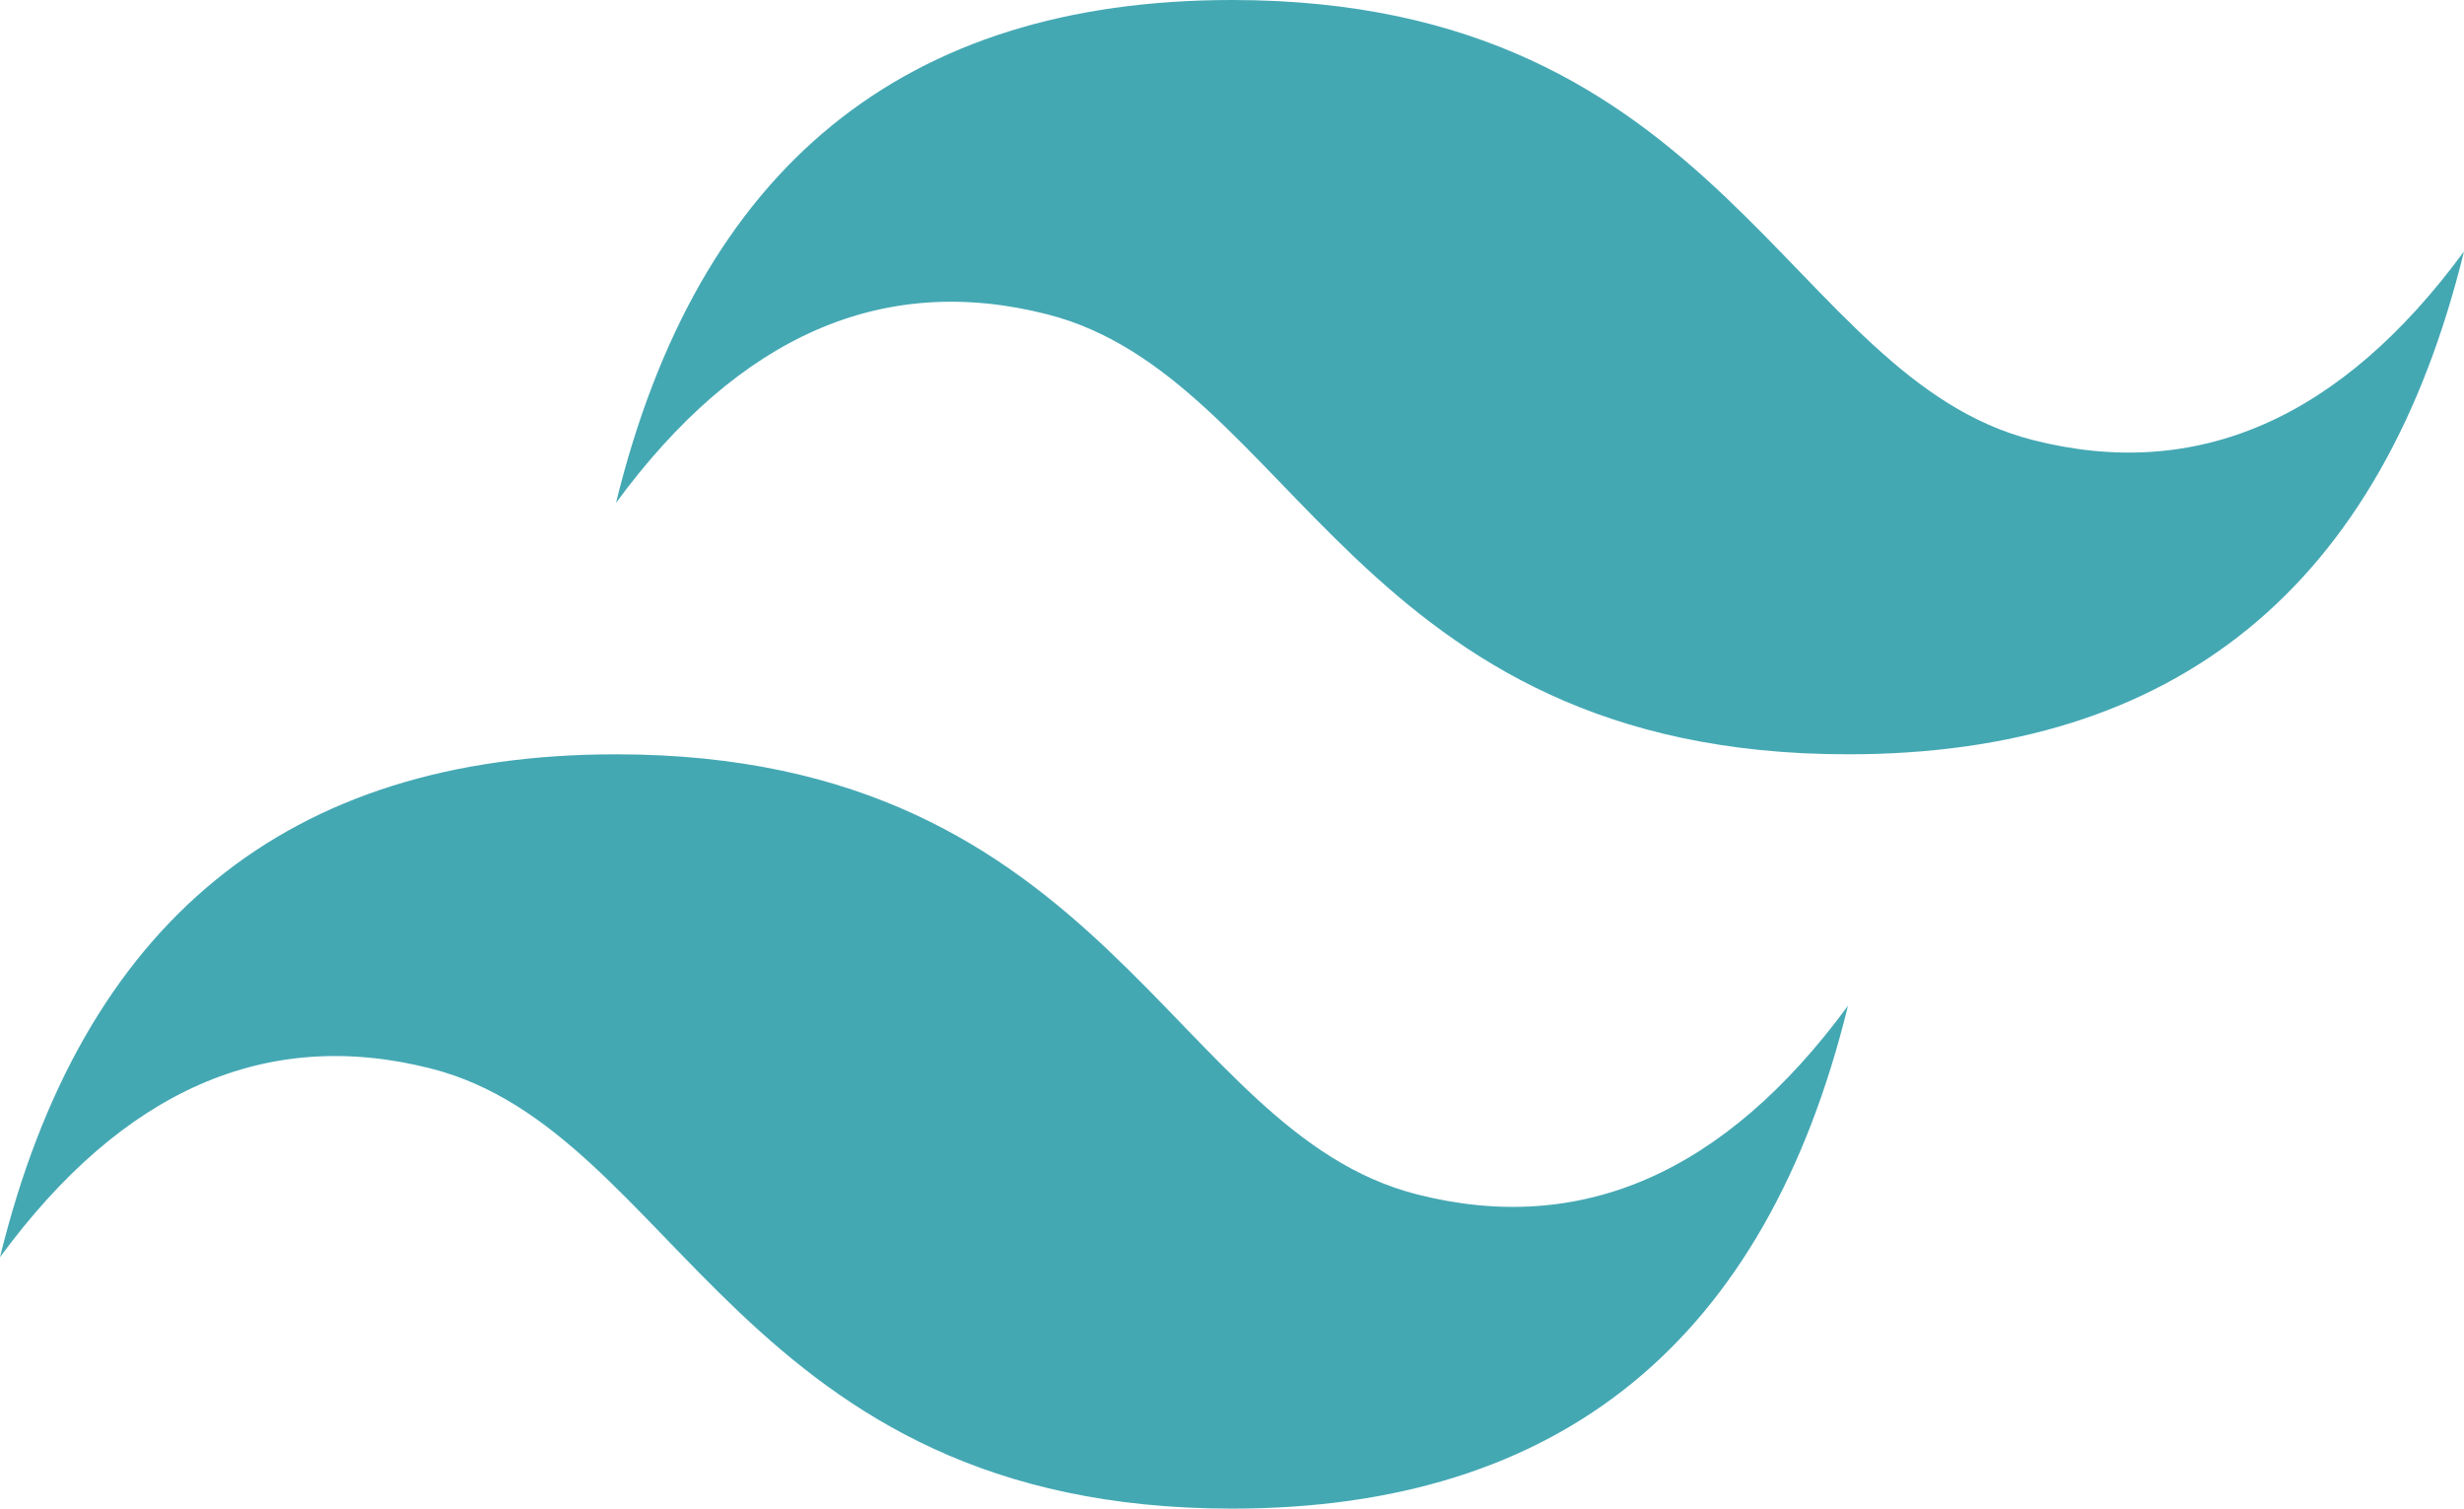
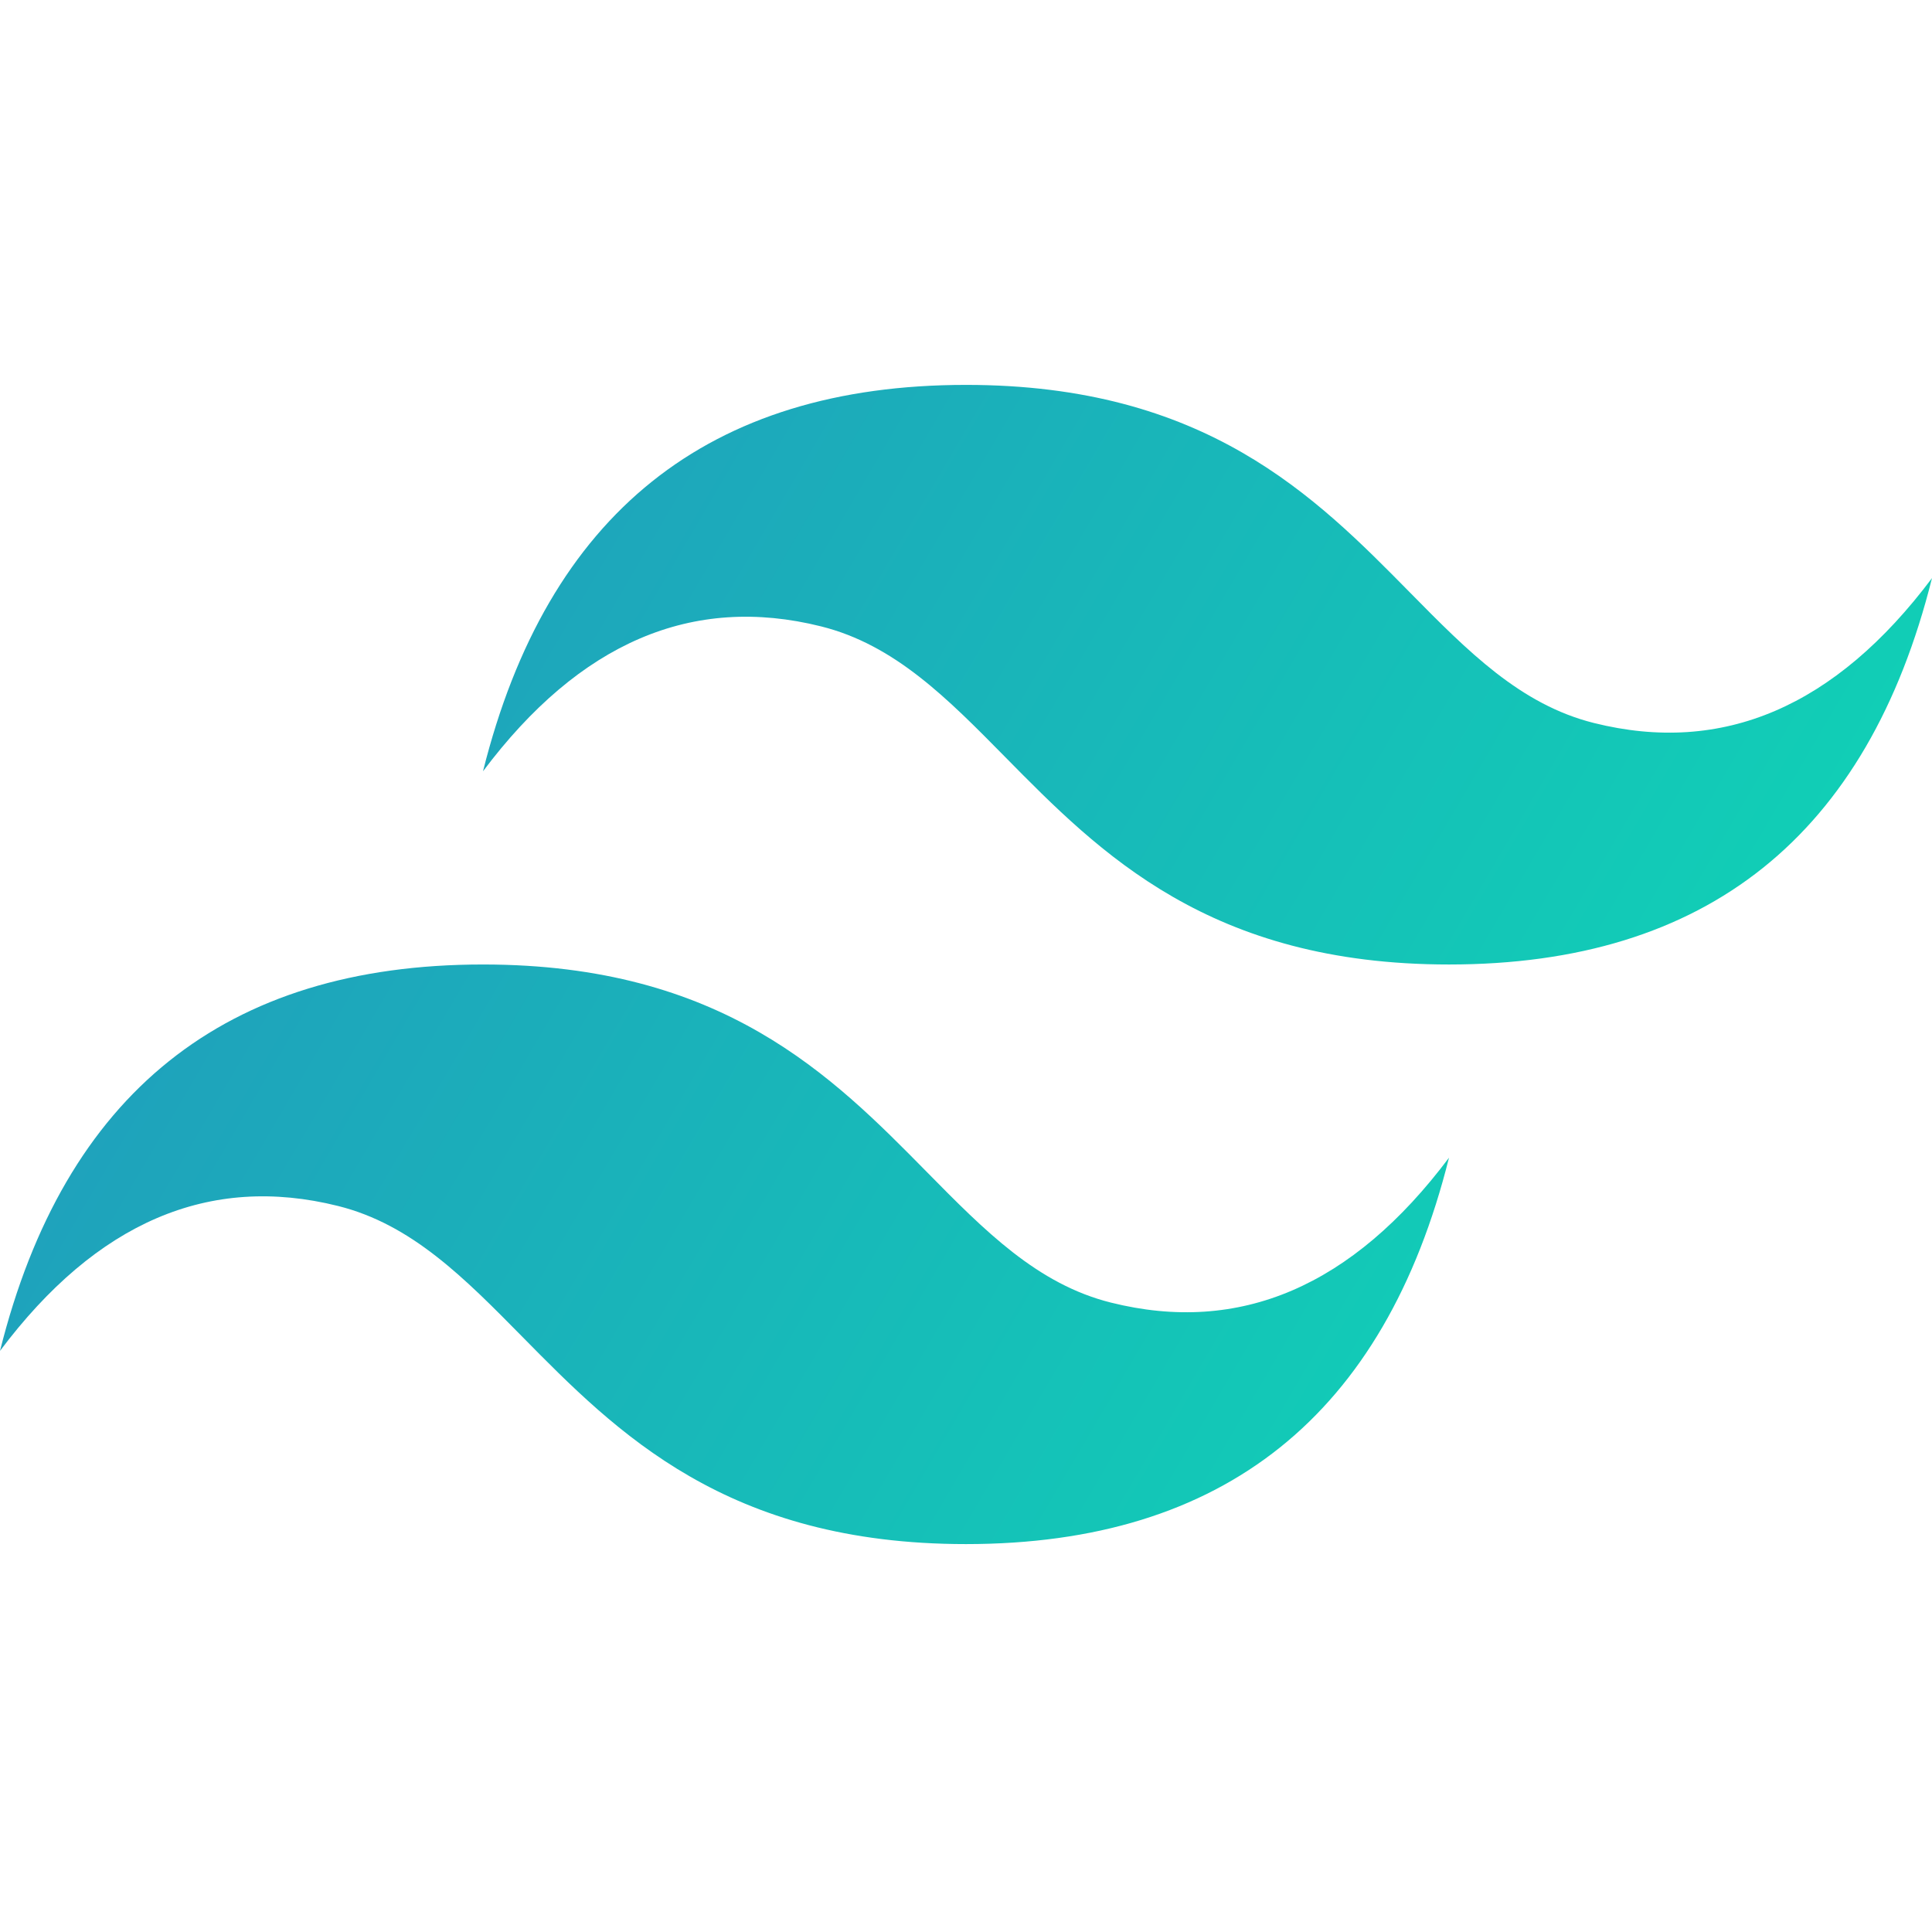
- <svg xmlns="http://www.w3.org/2000/svg" width="49" height="30" viewBox="0 0 49 30" fill="none">
-   <path d="M12.25 10C13.883 3.333 17.967 0 24.5 0C34.3 0 35.525 7.5 40.425 8.75C43.692 9.583 46.55 8.333 49 5C47.367 11.667 43.283 15 36.75 15C26.95 15 25.725 7.5 20.825 6.25C17.558 5.417 14.7 6.667 12.25 10ZM0 25C1.633 18.333 5.717 15 12.25 15C22.05 15 23.275 22.5 28.175 23.75C31.442 24.583 34.3 23.333 36.75 20C35.117 26.667 31.033 30 24.5 30C14.7 30 13.475 22.5 8.575 21.25C5.308 20.417 2.45 21.667 0 25Z" fill="#44A8B3" />
+ <svg xmlns="http://www.w3.org/2000/svg" width="800px" height="800px" viewBox="0 -51 256 256" version="1.1" preserveAspectRatio="xMidYMid">
+   <defs>
+     <linearGradient x1="-2.778%" y1="32%" x2="100%" y2="67.556%" id="linearGradient-1">
+       <stop stop-color="#2298BD" offset="0%">
+ 
+ </stop>
+       <stop stop-color="#0ED7B5" offset="100%">
+ 
+ </stop>
+     </linearGradient>
+   </defs>
+   <g>
+     <path d="M128,-1.0658141e-14 C93.867,-1.0658141e-14 72.533,17.067 64,51.2 C76.8,34.133 91.733,27.733 108.8,32 C118.537,34.434 125.497,41.499 133.201,49.318 C145.751,62.057 160.275,76.8 192,76.8 C226.133,76.8 247.467,59.733 256,25.6 C243.2,42.667 228.267,49.067 211.2,44.8 C201.463,42.366 194.503,35.301 186.799,27.482 C174.249,14.743 159.725,-1.0658141e-14 128,-1.0658141e-14 Z M64,76.8 C29.867,76.8 8.533,93.867 0,128 C12.8,110.933 27.733,104.533 44.8,108.8 C54.537,111.234 61.497,118.299 69.201,126.118 C81.751,138.857 96.275,153.6 128,153.6 C162.133,153.6 183.467,136.533 192,102.4 C179.2,119.467 164.267,125.867 147.2,121.6 C137.463,119.166 130.503,112.101 122.799,104.282 C110.249,91.543 95.725,76.8 64,76.8 Z" fill="url(#linearGradient-1)">
+ 
+ </path>
+   </g>
</svg>
